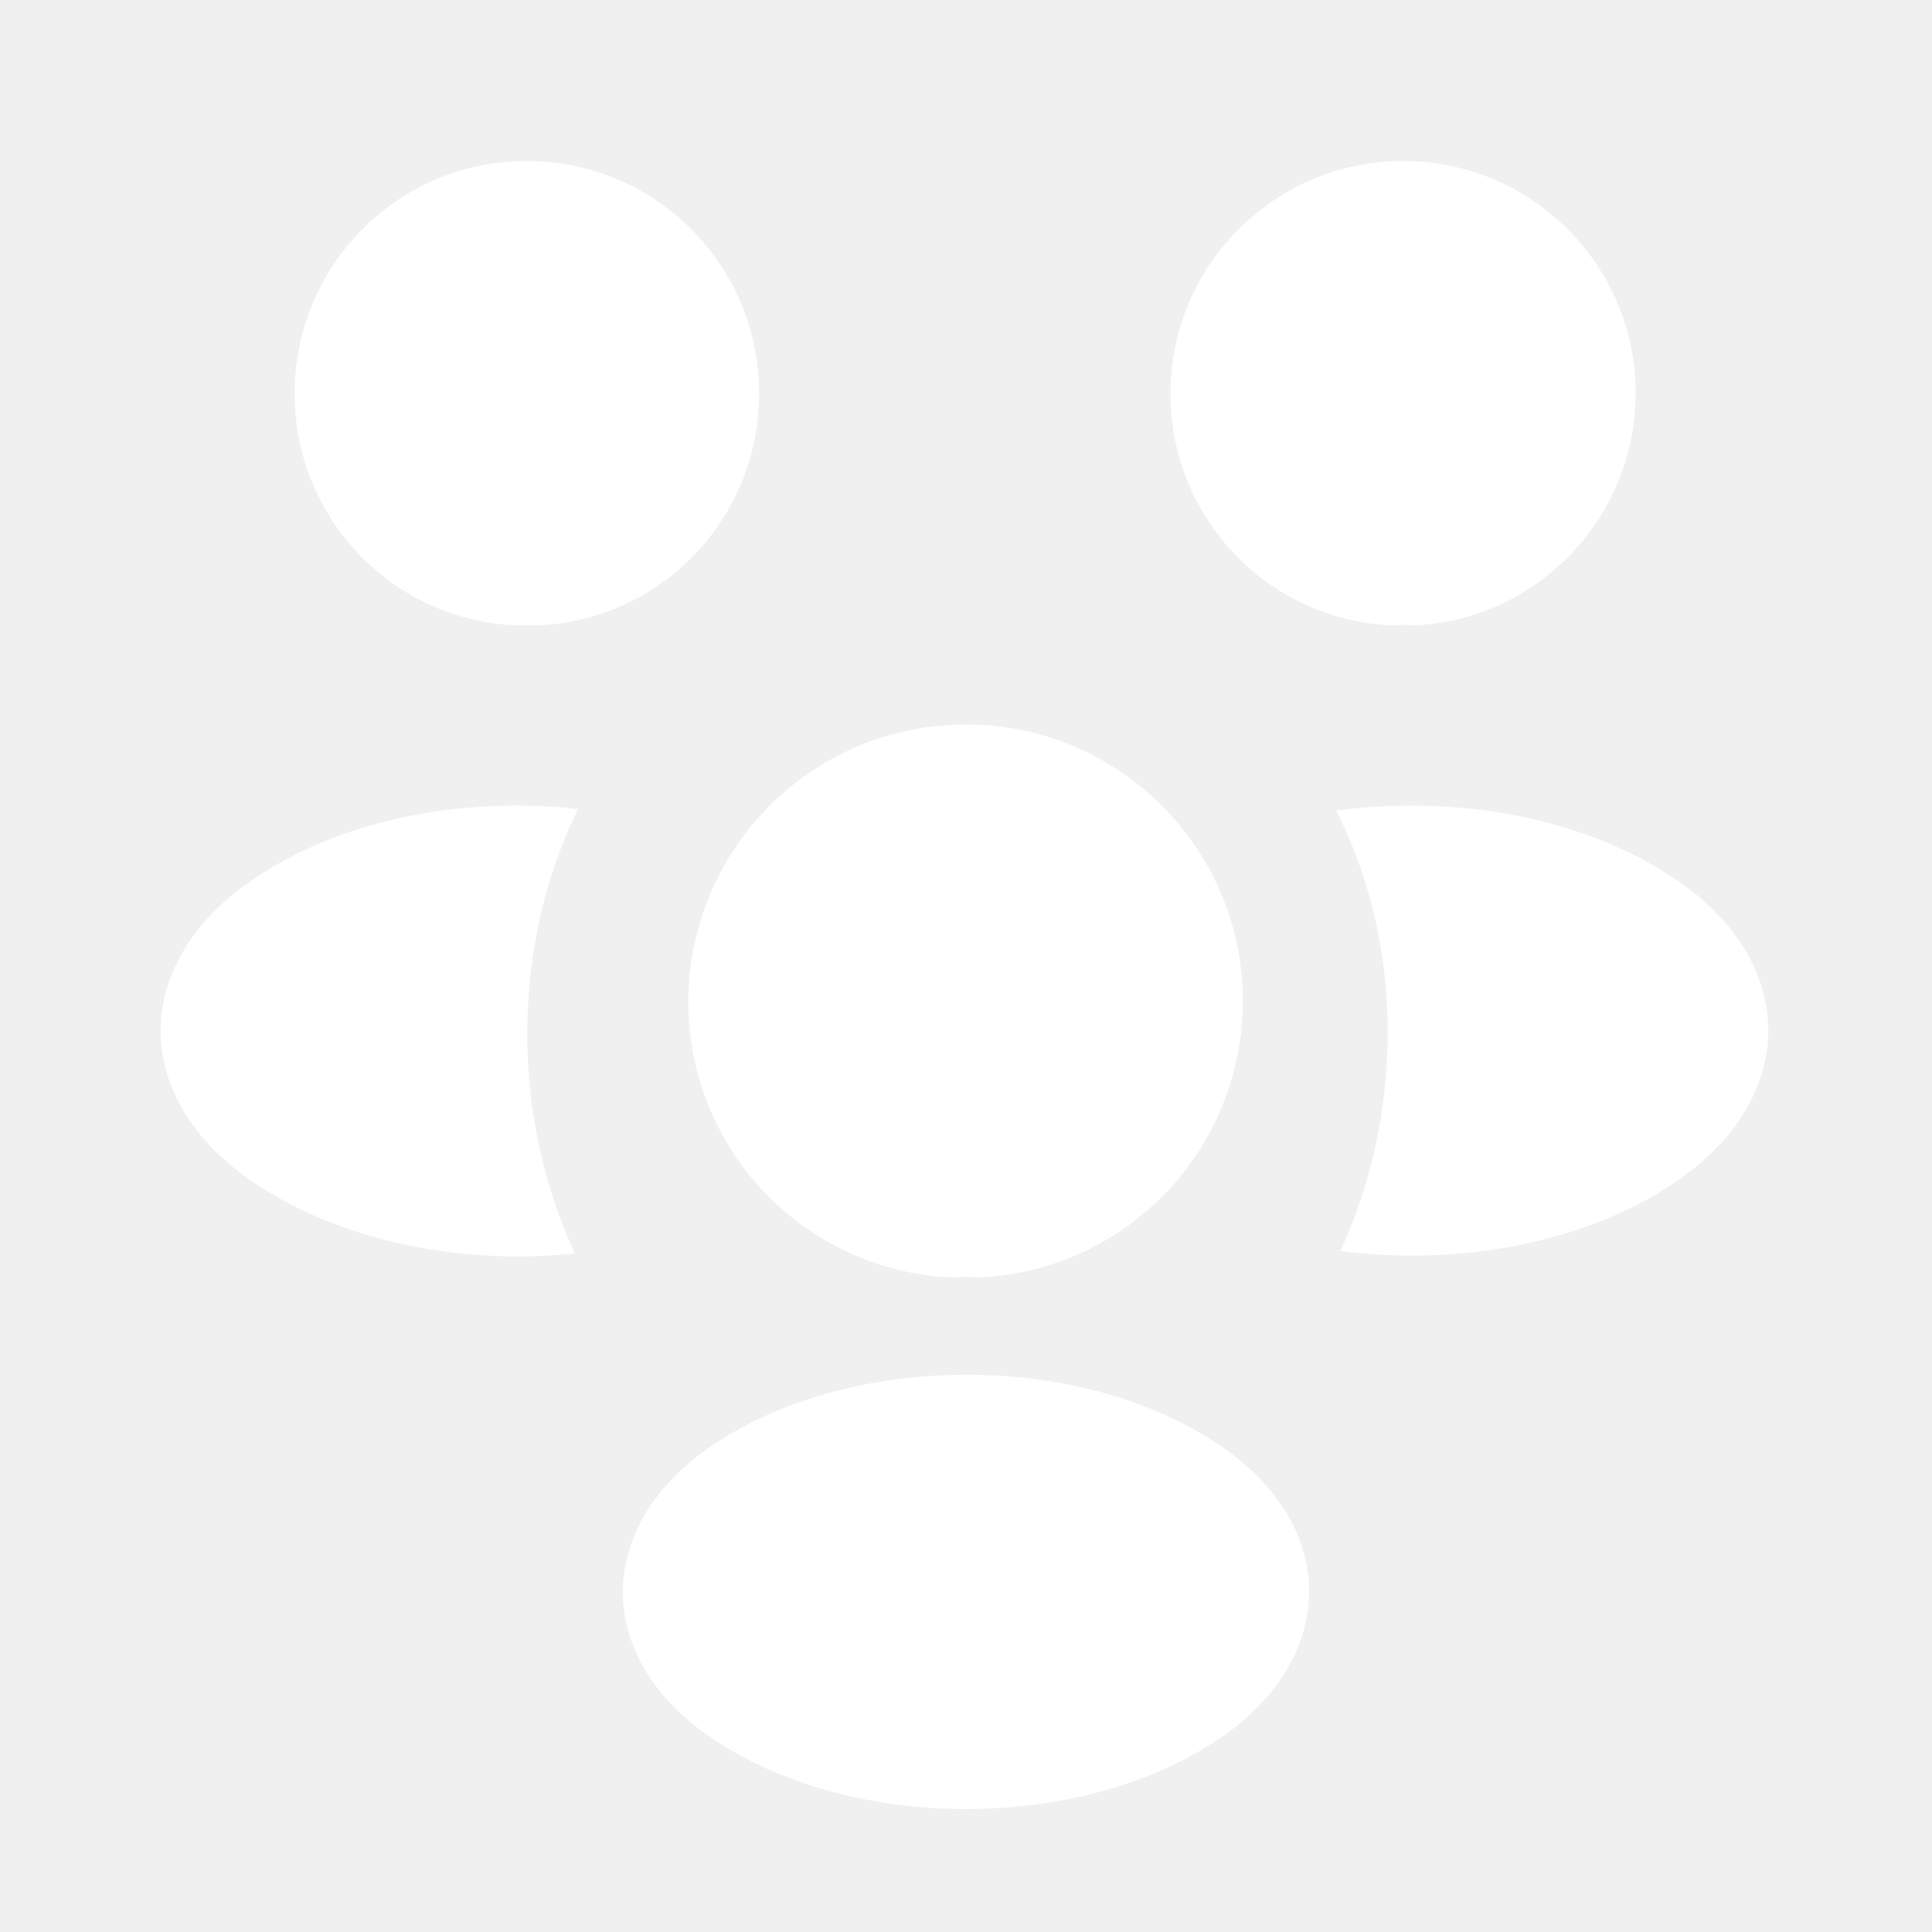
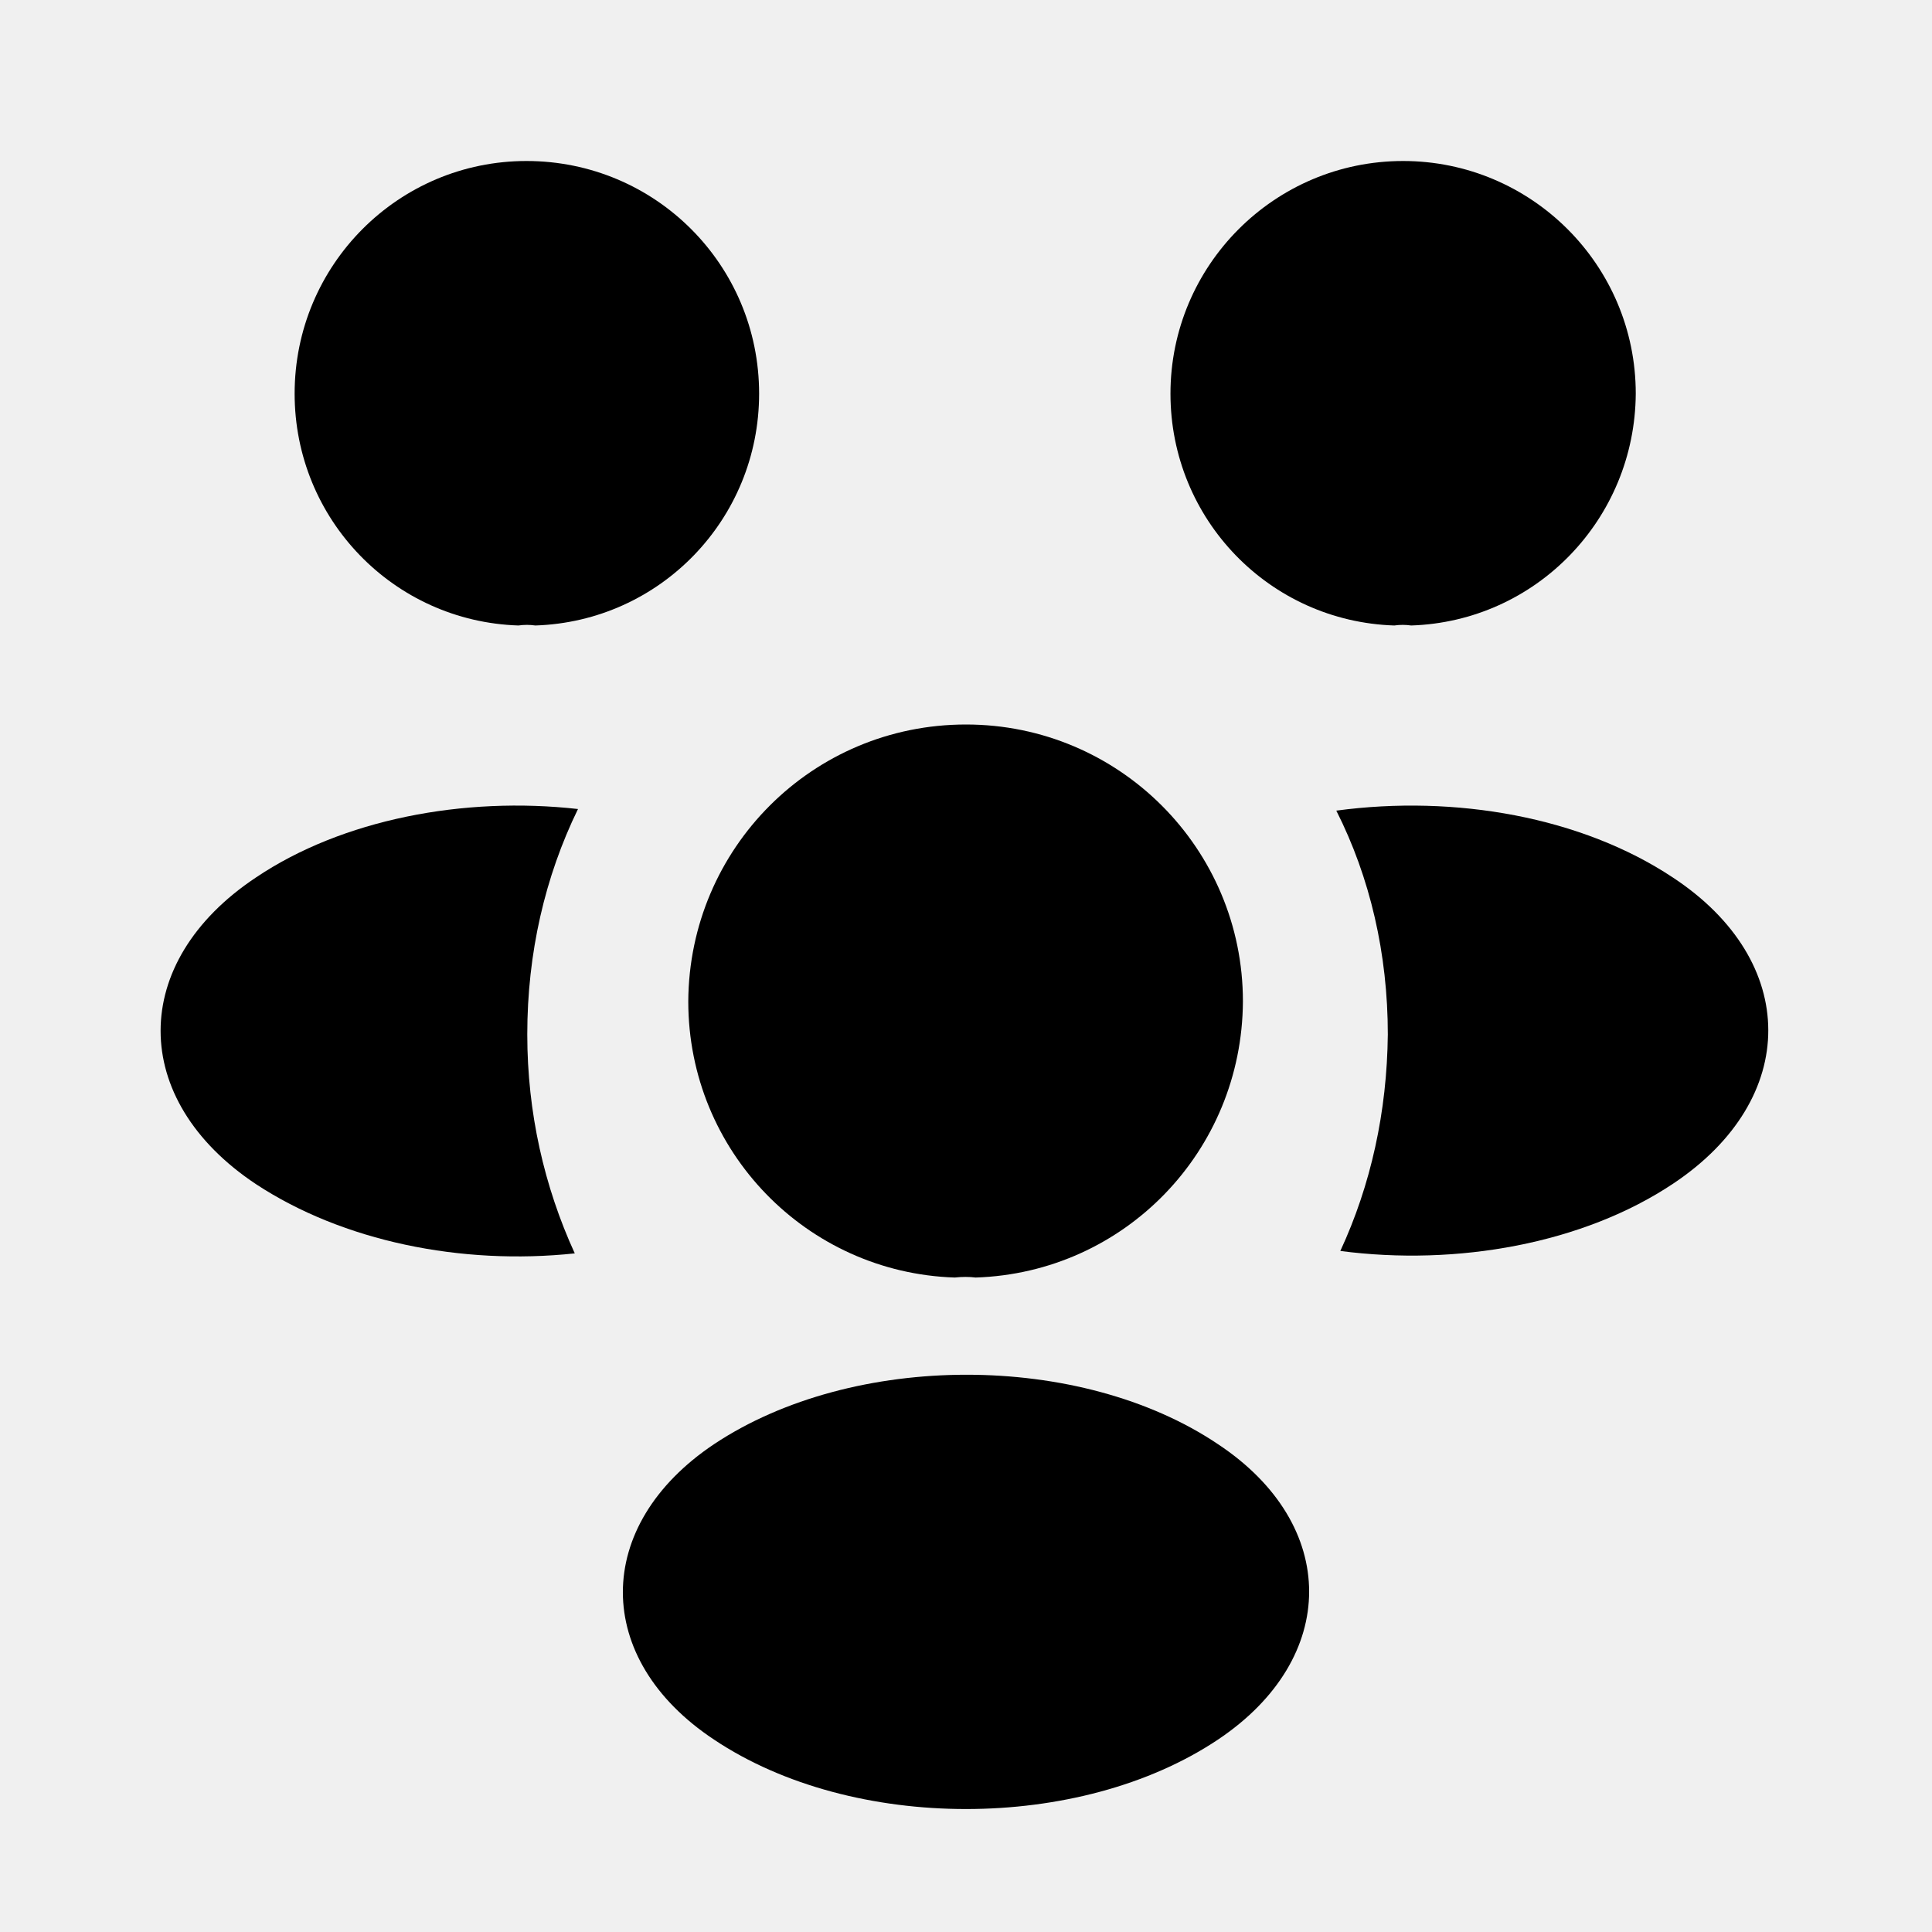
<svg xmlns="http://www.w3.org/2000/svg" width="24" height="24" viewBox="0 0 24 24" fill="none">
-   <path d="M17.53 7.77C17.46 7.76 17.39 7.76 17.32 7.77C15.77 7.72 14.54 6.45 14.54 4.89C14.54 3.3 15.83 2 17.43 2C19.02 2 20.32 3.29 20.32 4.89C20.31 6.45 19.08 7.72 17.53 7.77Z" fill="white" />
-   <path d="M20.79 14.7C19.67 15.45 18.1 15.73 16.65 15.54C17.03 14.72 17.23 13.81 17.24 12.85C17.24 11.85 17.02 10.9 16.6 10.07C18.08 9.87 19.65 10.15 20.78 10.9C22.36 11.94 22.36 13.65 20.79 14.7Z" fill="white" />
-   <path d="M6.44 7.77C6.51 7.76 6.58 7.76 6.65 7.77C8.2 7.72 9.43 6.45 9.43 4.89C9.43 3.29 8.14 2 6.54 2C4.95 2 3.66 3.29 3.66 4.89C3.66 6.45 4.89 7.72 6.44 7.77Z" fill="white" />
-   <path d="M6.55 12.85C6.55 13.82 6.76 14.74 7.14 15.57C5.73 15.72 4.26 15.42 3.18 14.71C1.6 13.66 1.6 11.95 3.18 10.9C4.25 10.18 5.76 9.89 7.18 10.05C6.77 10.89 6.55 11.84 6.55 12.85Z" fill="white" />
-   <path d="M12.12 15.87C12.04 15.86 11.95 15.86 11.86 15.87C10.02 15.81 8.55 14.3 8.55 12.44C8.56 10.54 10.09 9 12 9C13.9 9 15.44 10.54 15.44 12.44C15.43 14.3 13.97 15.81 12.12 15.87Z" fill="white" />
-   <path d="M8.87 17.94C7.36 18.95 7.36 20.61 8.87 21.61C10.59 22.76 13.41 22.76 15.13 21.61C16.64 20.6 16.64 18.94 15.13 17.94C13.42 16.79 10.6 16.79 8.87 17.94Z" fill="white" />
+   <path d="M17.53 7.77C17.46 7.76 17.39 7.76 17.32 7.77C15.77 7.72 14.54 6.45 14.54 4.89C14.54 3.3 15.83 2 17.43 2C19.02 2 20.32 3.29 20.32 4.89C20.31 6.45 19.08 7.72 17.53 7.77Z" fill="currentColor" />
+   <path d="M20.79 14.7C19.67 15.45 18.1 15.73 16.65 15.54C17.03 14.72 17.23 13.81 17.24 12.85C17.24 11.85 17.02 10.9 16.6 10.07C18.08 9.87 19.65 10.15 20.78 10.9C22.36 11.94 22.36 13.65 20.79 14.7Z" fill="currentColor" />
+   <path d="M6.44 7.77C6.51 7.76 6.58 7.76 6.65 7.77C8.2 7.72 9.43 6.45 9.43 4.89C9.43 3.29 8.14 2 6.54 2C4.95 2 3.66 3.29 3.66 4.89C3.66 6.45 4.89 7.72 6.44 7.77Z" fill="currentColor" />
+   <path d="M6.55 12.85C6.55 13.82 6.76 14.74 7.14 15.57C5.73 15.72 4.26 15.42 3.18 14.71C1.6 13.66 1.6 11.95 3.18 10.9C4.25 10.18 5.76 9.89 7.18 10.05C6.77 10.89 6.55 11.84 6.55 12.85Z" fill="currentColor" />
+   <path d="M12.12 15.87C12.04 15.86 11.95 15.86 11.86 15.87C10.02 15.81 8.55 14.3 8.55 12.44C8.56 10.54 10.09 9 12 9C13.9 9 15.44 10.54 15.44 12.44C15.43 14.3 13.97 15.81 12.12 15.87Z" fill="currentColor" />
+   <path d="M8.87 17.94C7.36 18.95 7.36 20.61 8.87 21.61C10.59 22.76 13.41 22.76 15.13 21.61C16.64 20.6 16.64 18.94 15.13 17.94C13.42 16.79 10.6 16.79 8.87 17.94Z" fill="currentColor" />
</svg>
